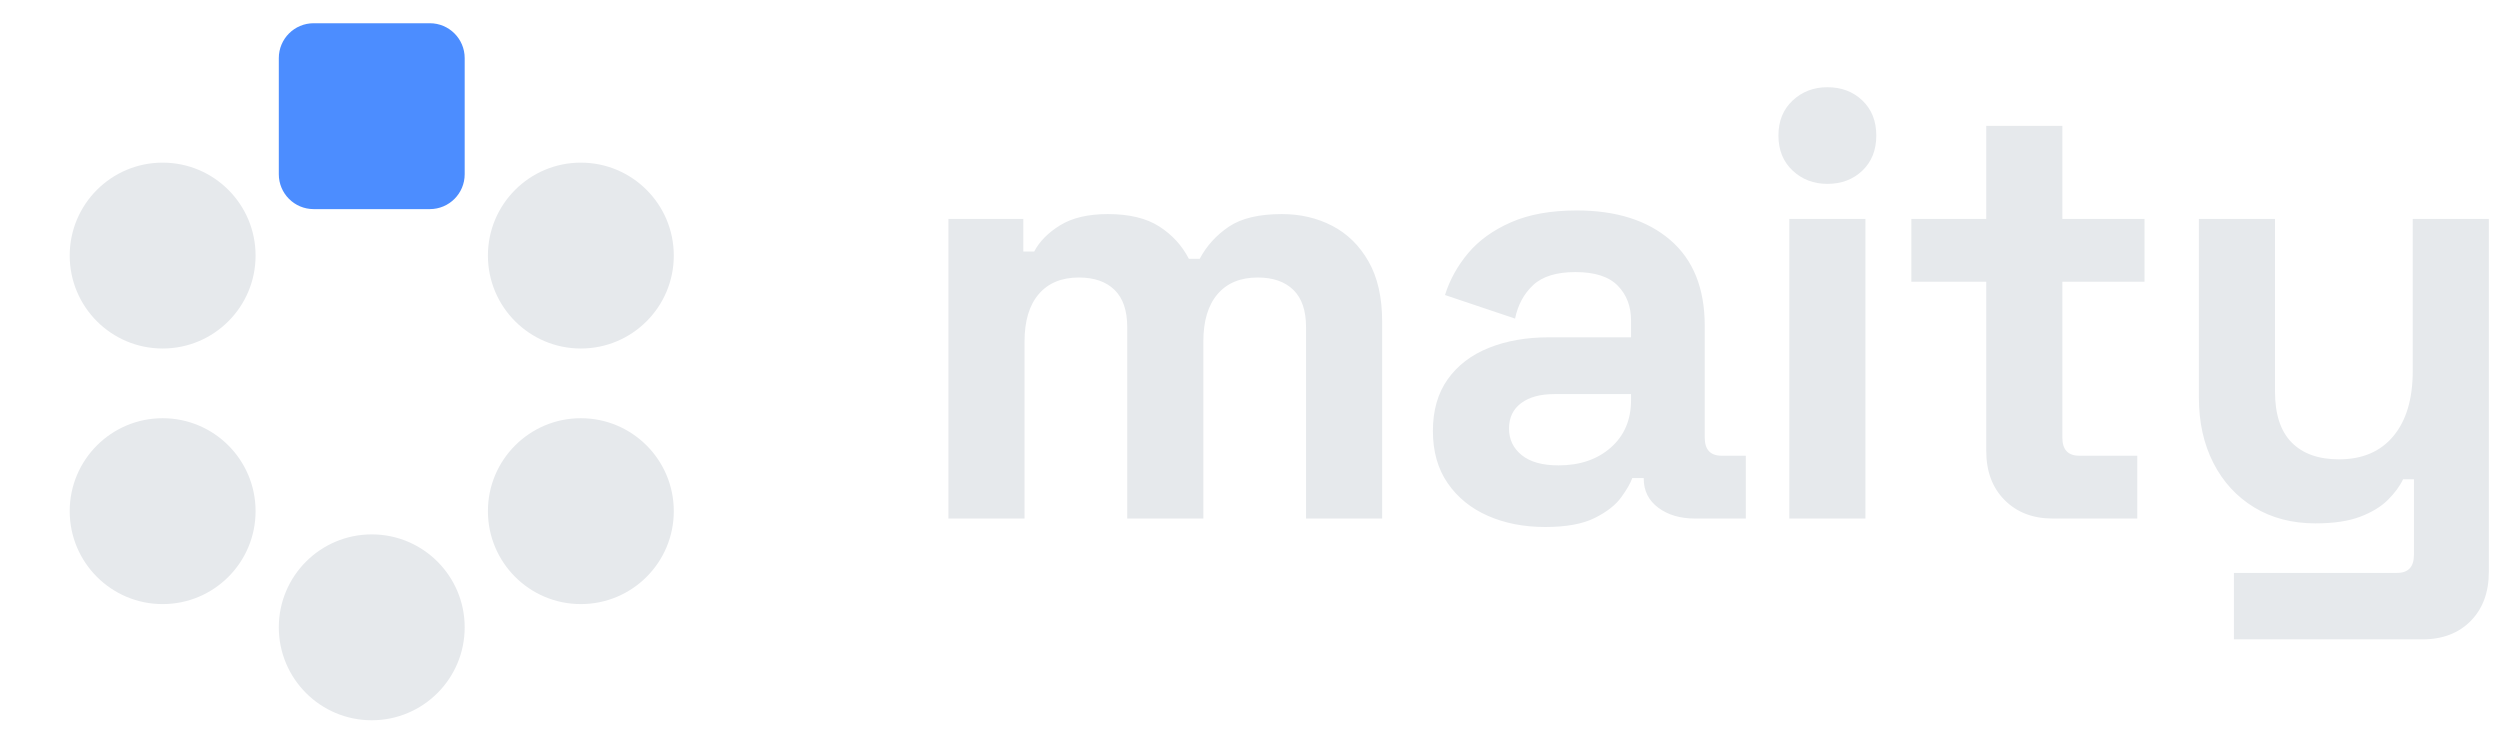
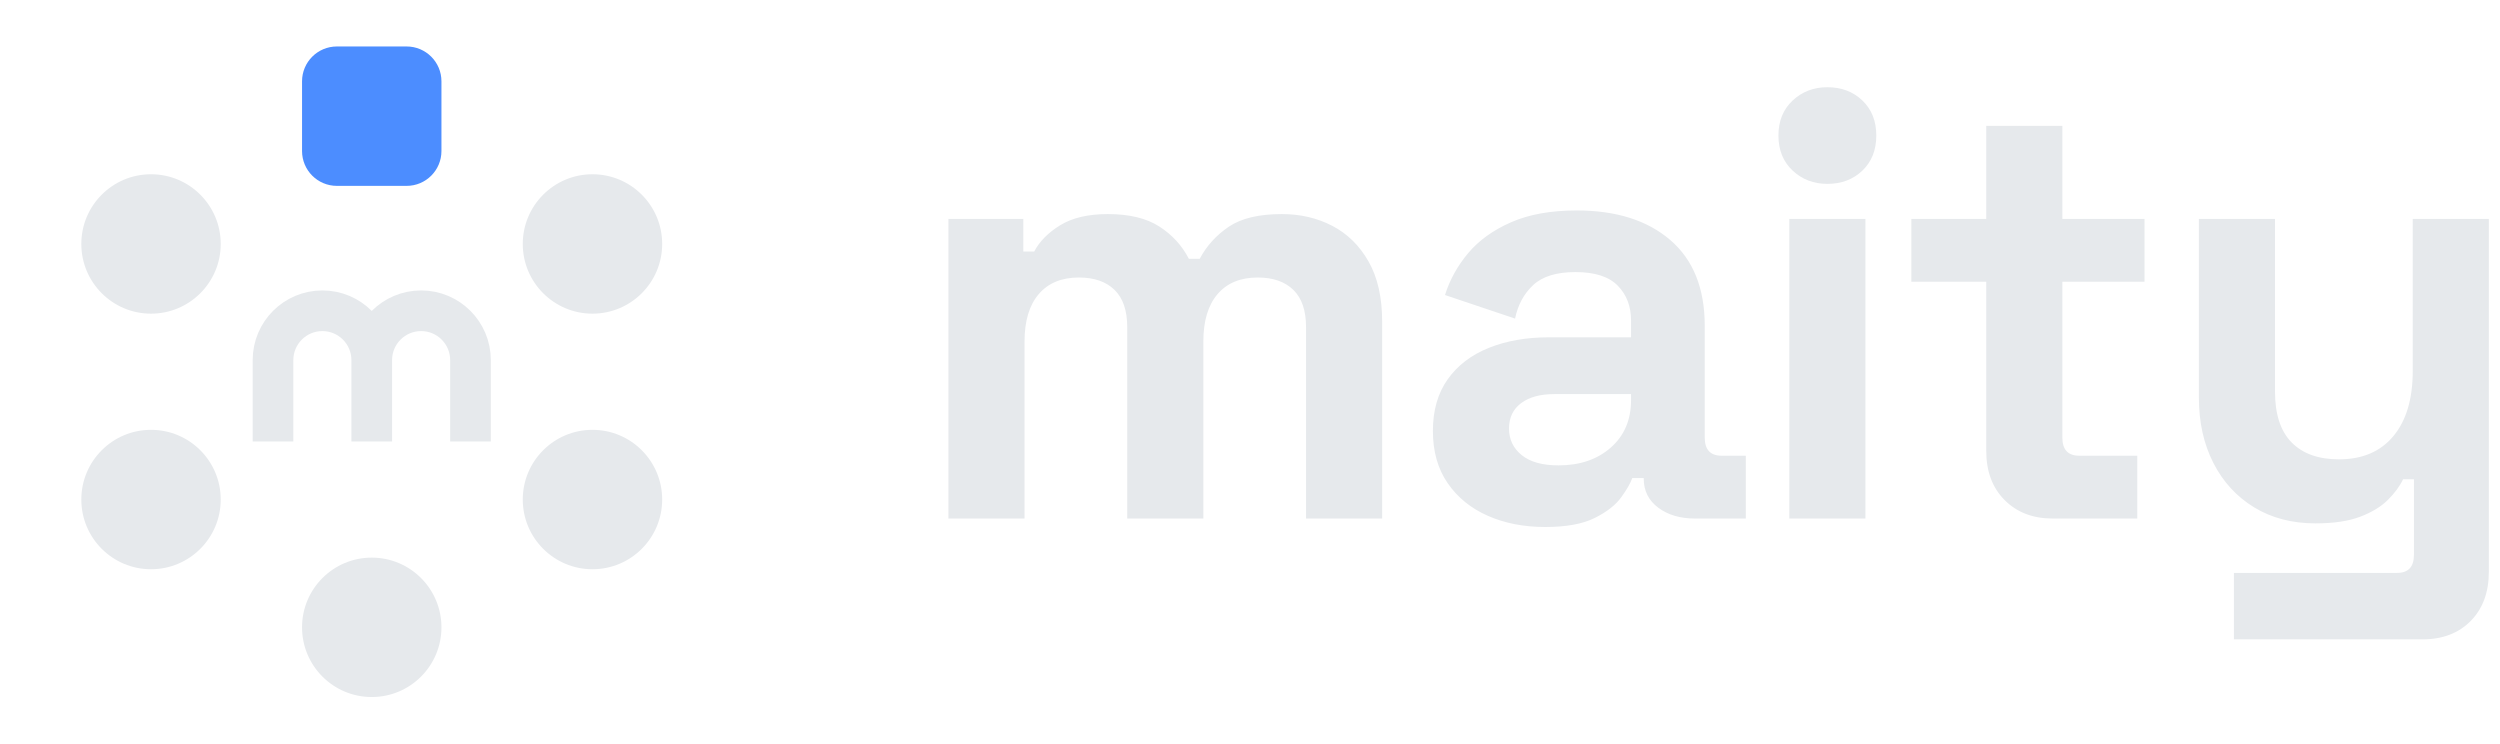
<svg xmlns="http://www.w3.org/2000/svg" viewBox="0 0.0 215.2 64.0" role="img" aria-label="Maity">
-   <rect x="24" y="2" width="16" height="16" rx="3" fill="#4c8dff" />
-   <circle cx="50" cy="22" r="8" fill="#e6e9ec" />
-   <circle cx="50" cy="44" r="8" fill="#e6e9ec" />
-   <circle cx="32" cy="54" r="8" fill="#e6e9ec" />
-   <circle cx="14" cy="44" r="8" fill="#e6e9ec" />
-   <circle cx="14" cy="22" r="8" fill="#e6e9ec" />
+   <rect x="26" y="4" width="12" height="12" rx="3" fill="#4c8dff" />
+   <circle cx="51" cy="21" r="6" fill="#e6e9ec" />
+   <circle cx="51" cy="43" r="6" fill="#e6e9ec" />
+   <circle cx="32" cy="54" r="6" fill="#e6e9ec" />
+   <circle cx="13" cy="43" r="6" fill="#e6e9ec" />
+   <circle cx="13" cy="21" r="6" fill="#e6e9ec" />
+   <path d="M23.5 38V31a4.25 4.25 0 0 1 8.5 0v7M32 31a4.25 4.25 0 0 1 8.5 0v7" fill="none" stroke="#e6e9ec" stroke-width="3.5" />
  <path d="M81.64 44.636V18.844H88.088V21.652H89.024Q89.7 20.352 91.26 19.39Q92.82 18.428 95.368 18.428Q98.124 18.428 99.788 19.494Q101.452 20.56 102.336 22.276H103.272Q104.156 20.612 105.768 19.52Q107.38 18.428 110.344 18.428Q112.736 18.428 114.686 19.442Q116.636 20.456 117.806 22.51Q118.976 24.564 118.976 27.684V44.636H112.424V28.152Q112.424 26.02 111.332 24.954Q110.24 23.888 108.264 23.888Q106.028 23.888 104.806 25.318Q103.584 26.748 103.584 29.4V44.636H97.032V28.152Q97.032 26.02 95.94 24.954Q94.848 23.888 92.872 23.888Q90.636 23.888 89.414 25.318Q88.192 26.748 88.192 29.4V44.636ZM133.016 45.364Q130.26 45.364 128.076 44.402Q125.892 43.44 124.618 41.594Q123.344 39.748 123.344 37.096Q123.344 34.444 124.618 32.65Q125.892 30.856 128.154 29.946Q130.416 29.036 133.328 29.036H140.4V27.58Q140.4 25.76 139.256 24.59Q138.112 23.42 135.616 23.42Q133.172 23.42 131.976 24.538Q130.78 25.656 130.416 27.424L124.384 25.396Q125.008 23.42 126.386 21.782Q127.764 20.144 130.078 19.13Q132.392 18.116 135.72 18.116Q140.816 18.116 143.78 20.664Q146.744 23.212 146.744 28.048V37.668Q146.744 39.228 148.2 39.228H150.28V44.636H145.912Q143.988 44.636 142.74 43.7Q141.492 42.764 141.492 41.204V41.152H140.504Q140.296 41.776 139.568 42.79Q138.84 43.804 137.28 44.584Q135.72 45.364 133.016 45.364ZM134.16 40.06Q136.916 40.06 138.658 38.526Q140.4 36.992 140.4 34.444V33.924H133.796Q131.976 33.924 130.936 34.704Q129.896 35.484 129.896 36.888Q129.896 38.292 130.988 39.176Q132.08 40.06 134.16 40.06ZM154.024 44.636V18.844H160.576V44.636ZM157.3 15.828Q155.532 15.828 154.31 14.684Q153.088 13.54 153.088 11.668Q153.088 9.796 154.31 8.652Q155.532 7.508 157.3 7.508Q159.12 7.508 160.316 8.652Q161.512 9.796 161.512 11.668Q161.512 13.54 160.316 14.684Q159.12 15.828 157.3 15.828ZM176.696 44.636Q174.148 44.636 172.562 43.05Q170.976 41.464 170.976 38.812V24.252H164.528V18.844H170.976V10.836H177.528V18.844H184.6V24.252H177.528V37.668Q177.528 39.228 178.984 39.228H183.976V44.636ZM192.296 55.036V49.316H206.336Q207.792 49.316 207.792 47.756V41.256H206.856Q206.44 42.14 205.556 43.024Q204.672 43.908 203.164 44.48Q201.656 45.052 199.316 45.052Q196.3 45.052 194.038 43.674Q191.776 42.296 190.528 39.852Q189.28 37.408 189.28 34.236V18.844H195.832V33.716Q195.832 36.628 197.262 38.084Q198.692 39.54 201.344 39.54Q204.36 39.54 206.024 37.538Q207.688 35.536 207.688 31.948V18.844H214.24V49.212Q214.24 51.864 212.68 53.45Q211.12 55.036 208.52 55.036Z" fill="#e6e9ec" />
</svg>
